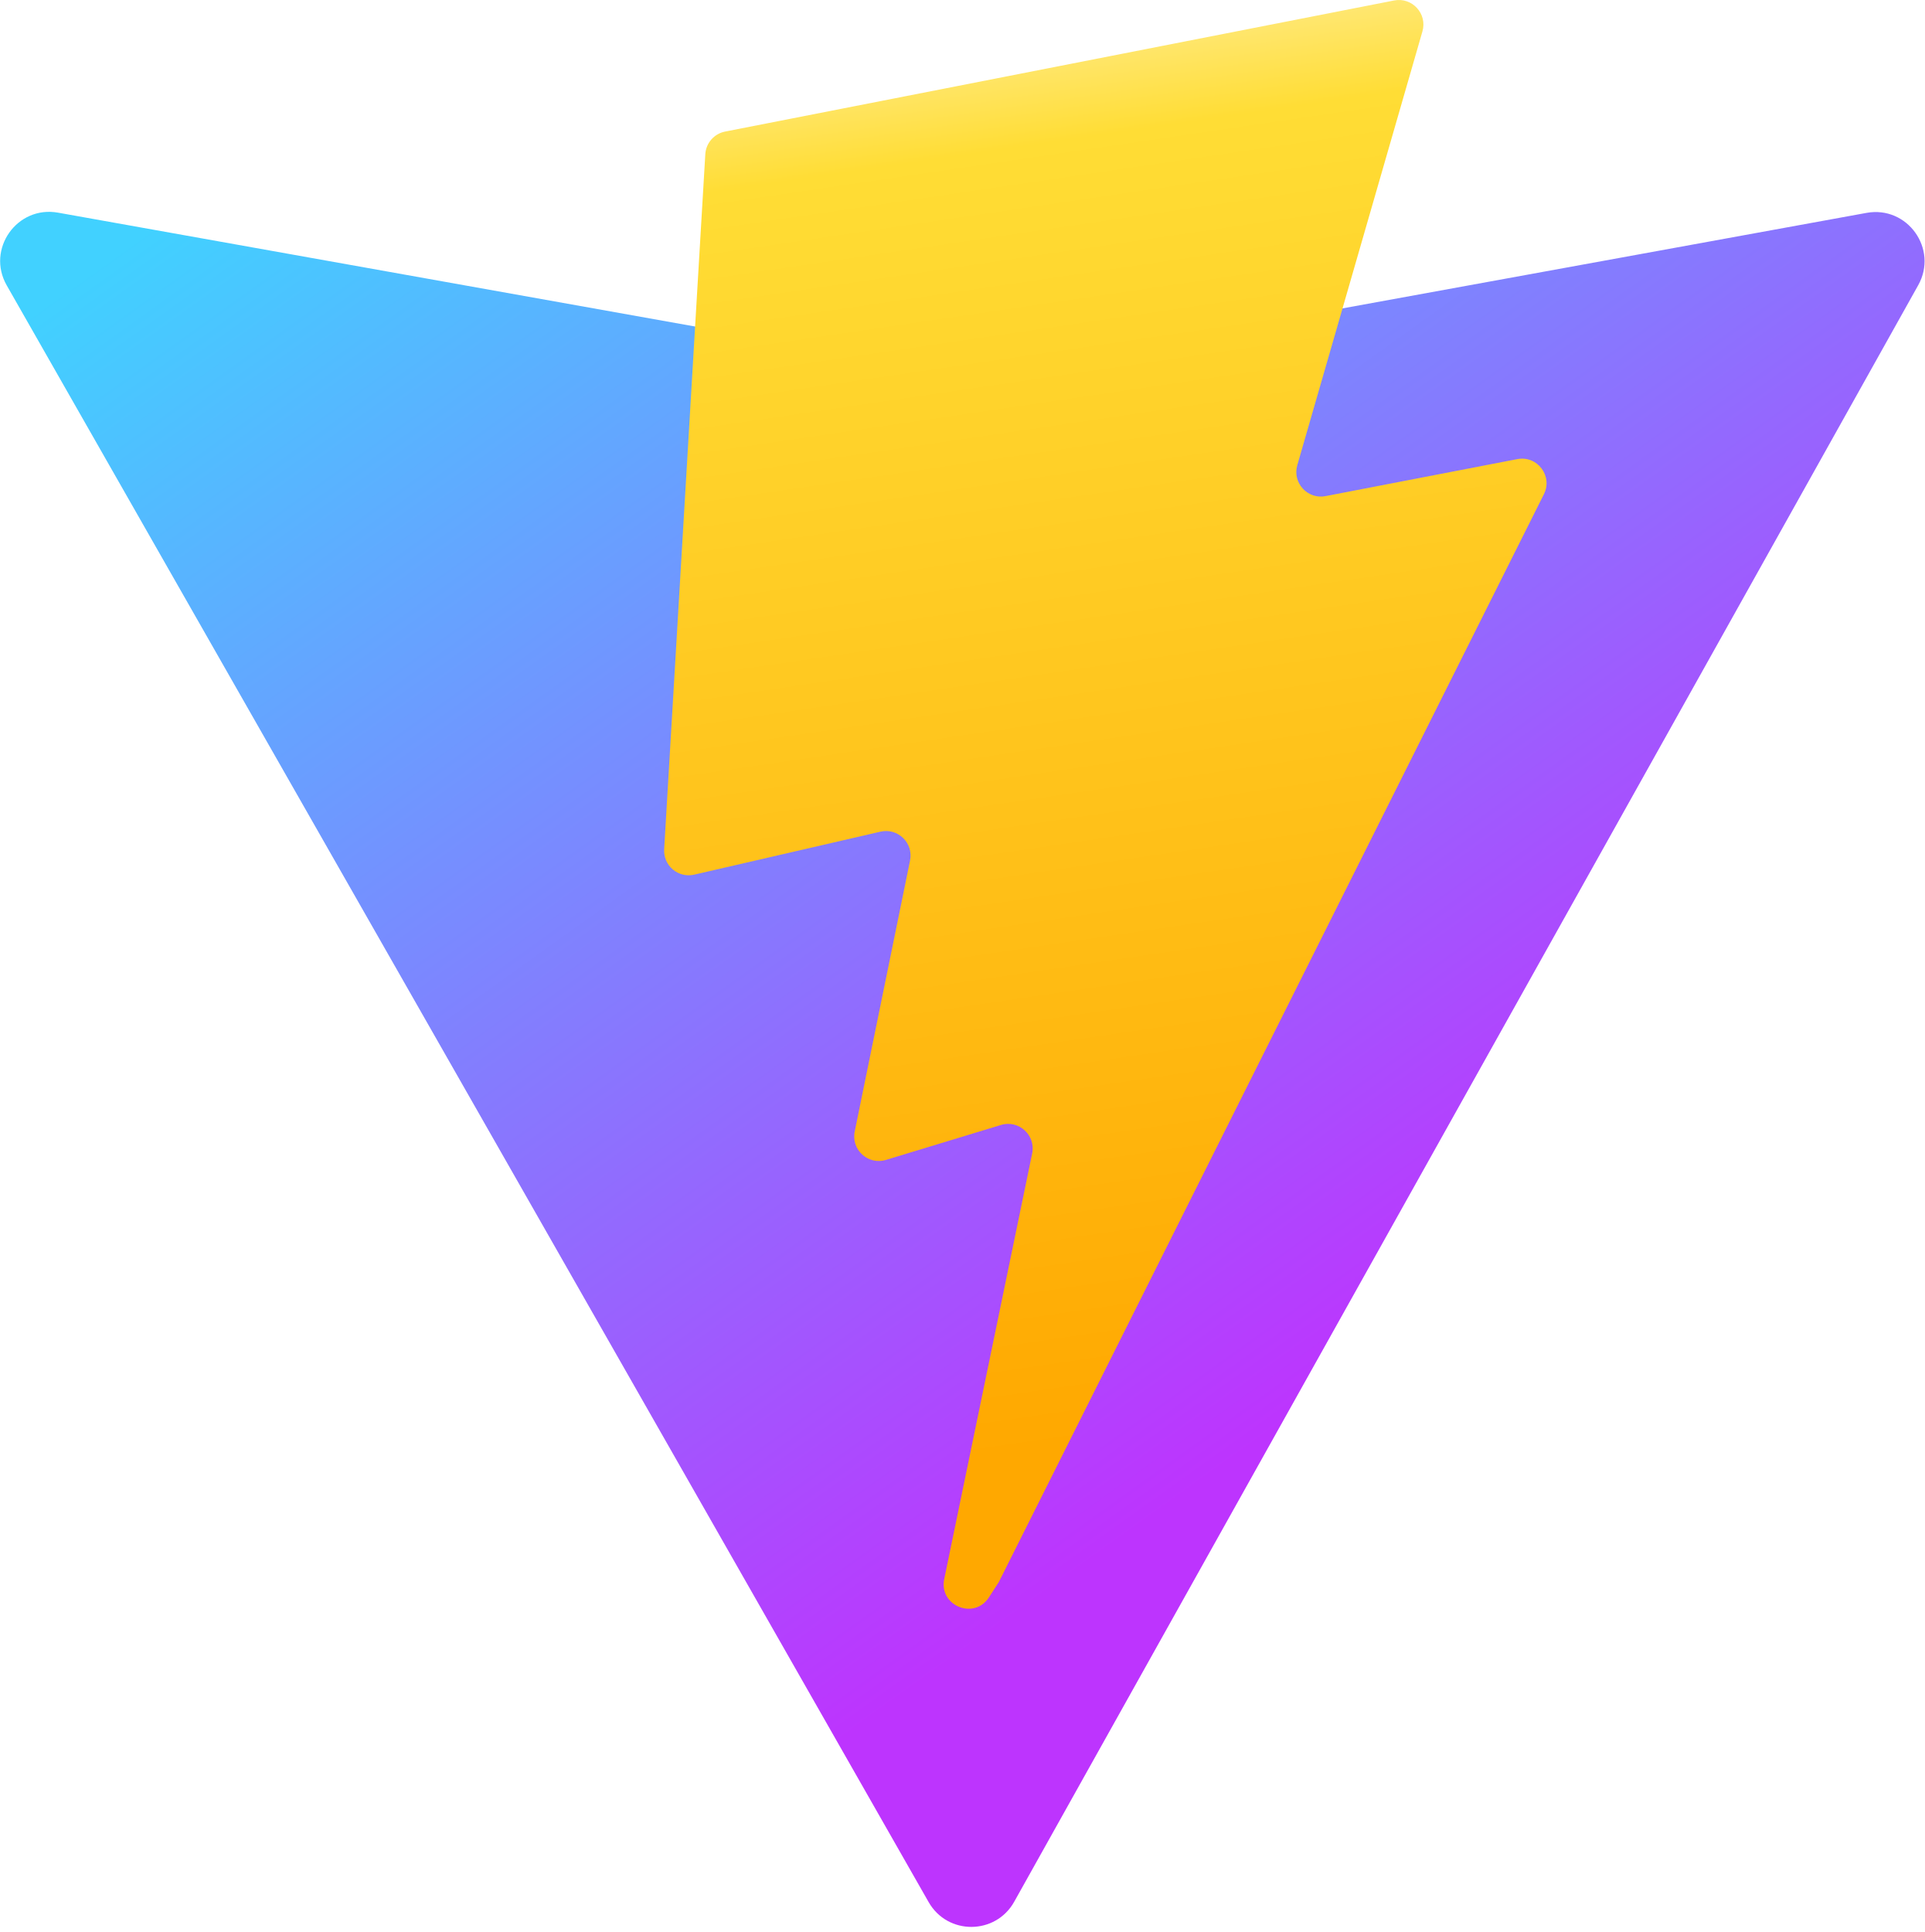
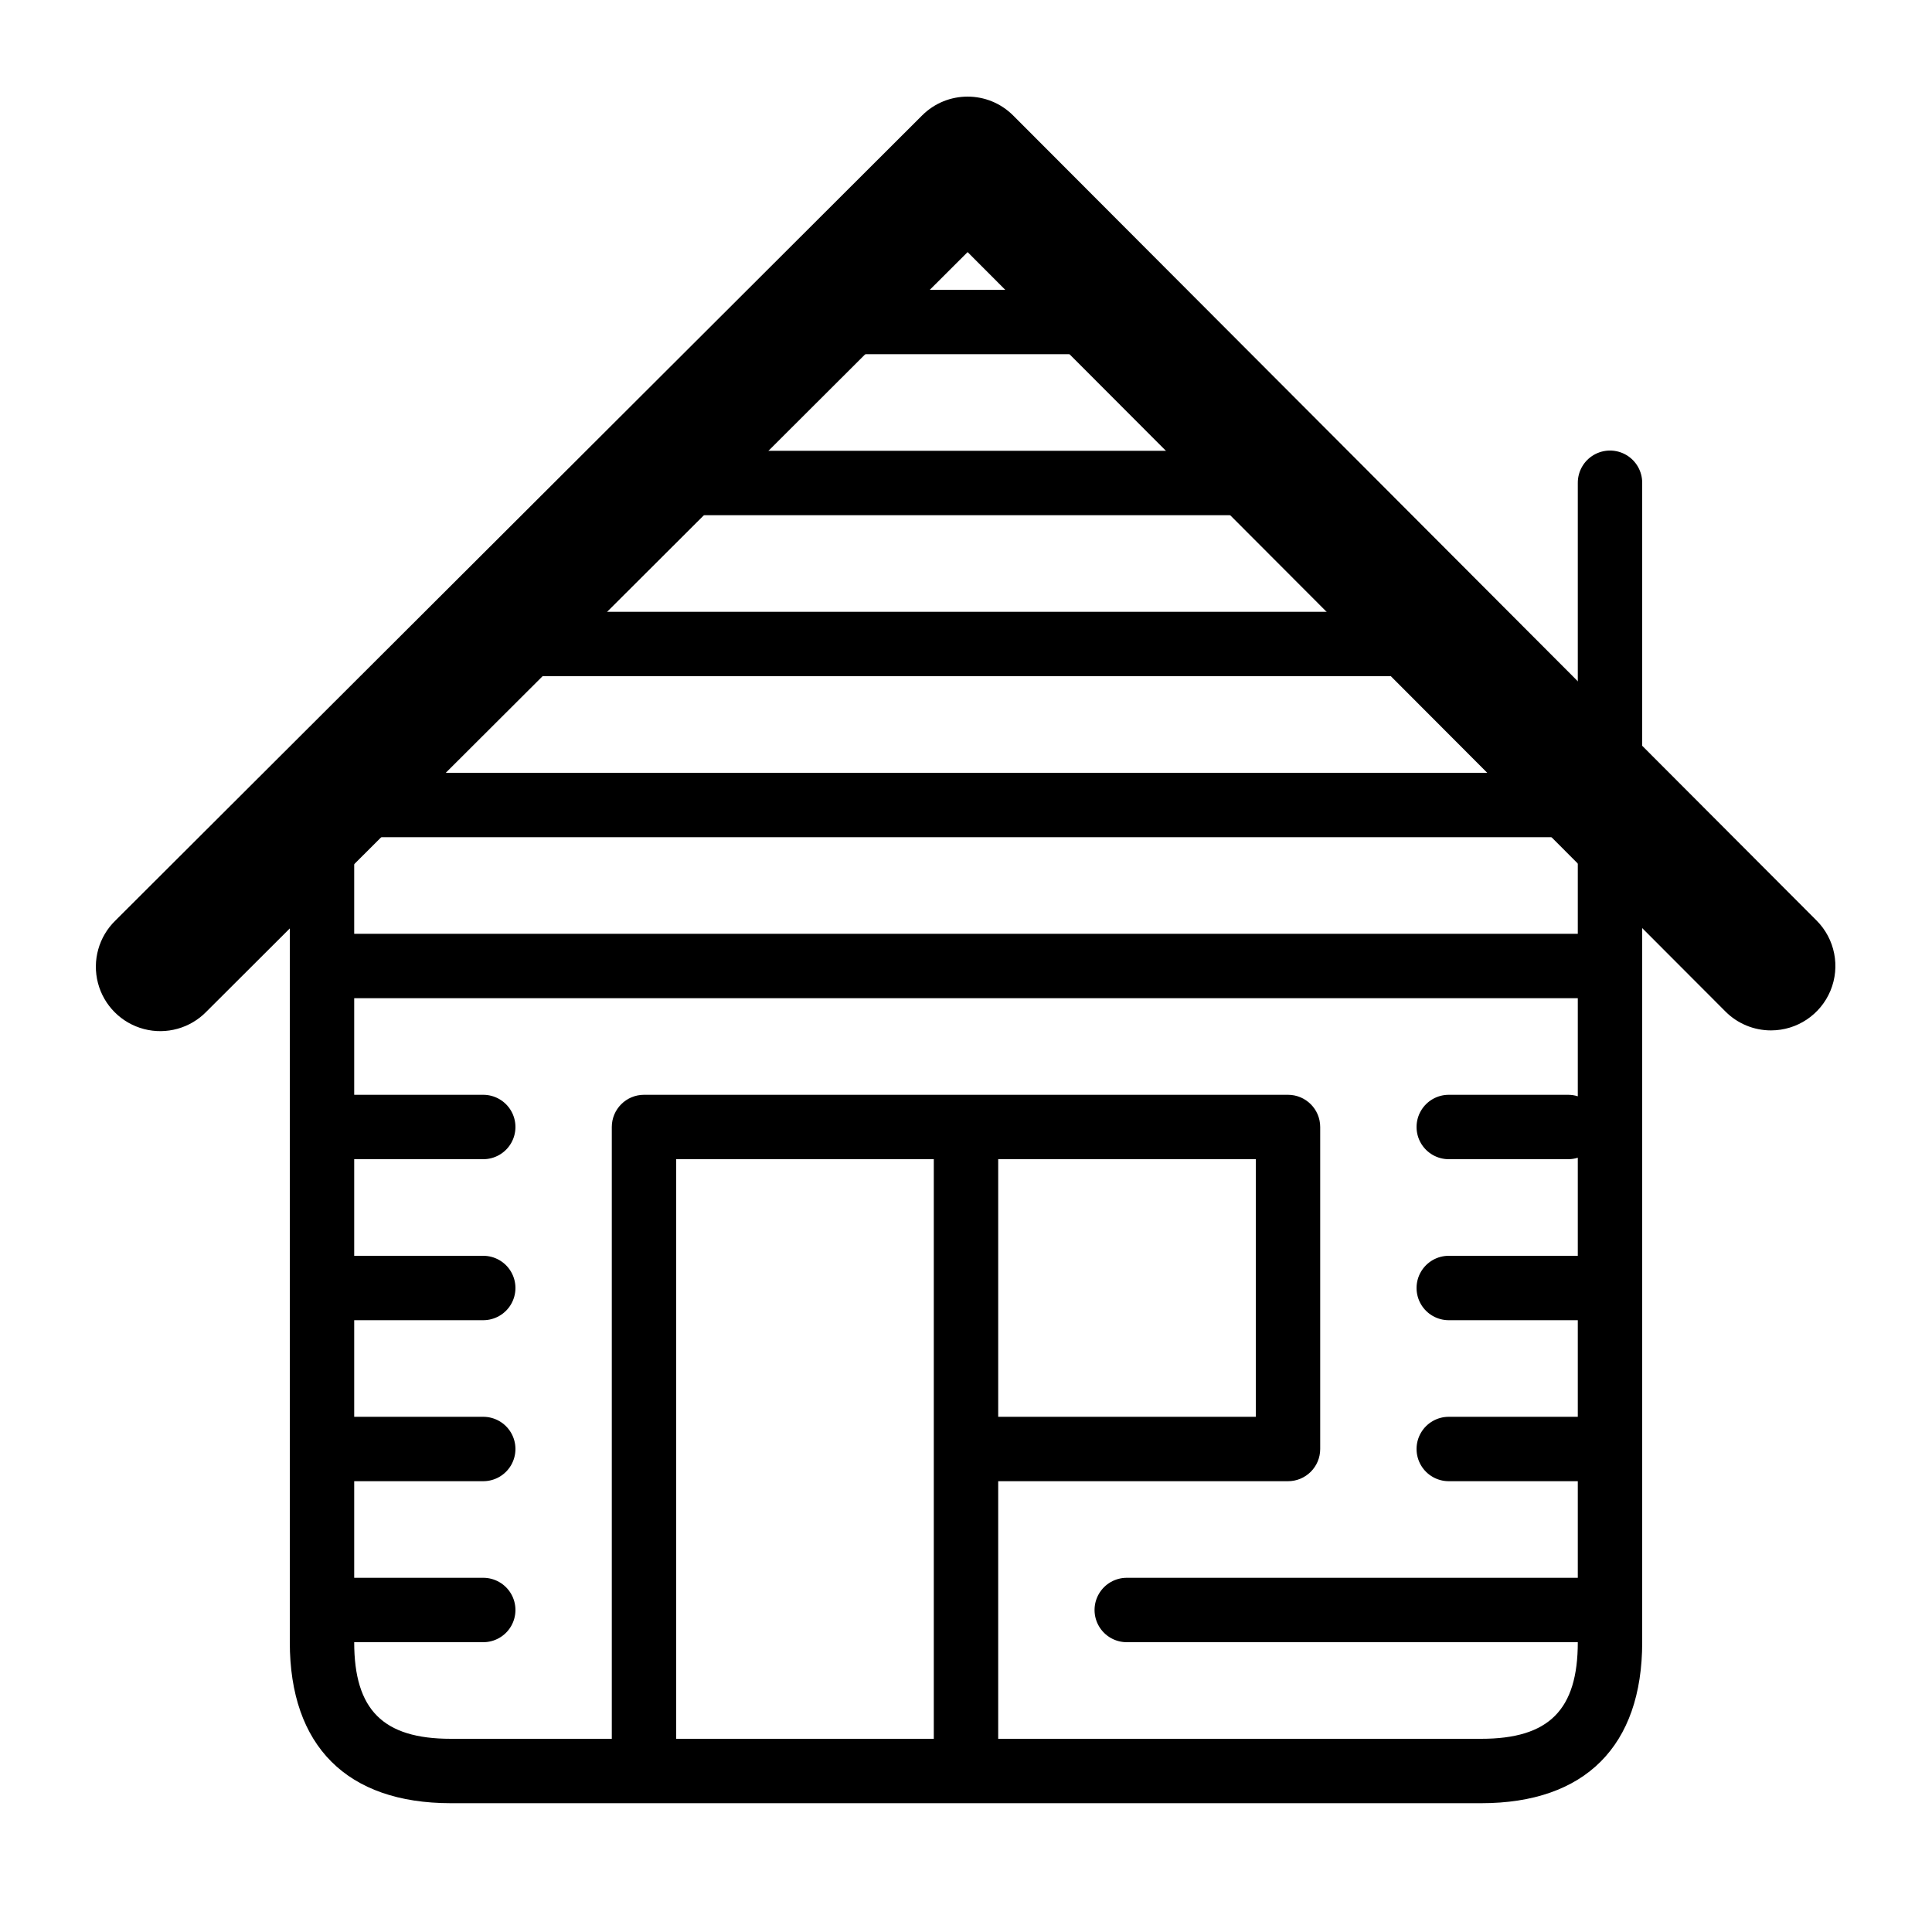
- <svg xmlns="http://www.w3.org/2000/svg" aria-hidden="true" role="img" class="iconify iconify--logos" width="31.88" height="32" preserveAspectRatio="xMidYMid meet" viewBox="0 0 256 257">
-   <defs>
-     <linearGradient id="IconifyId1813088fe1fbc01fb466" x1="-.828%" x2="57.636%" y1="7.652%" y2="78.411%">
-       <stop offset="0%" stop-color="#41D1FF" />
-       <stop offset="100%" stop-color="#BD34FE" />
-     </linearGradient>
-     <linearGradient id="IconifyId1813088fe1fbc01fb467" x1="43.376%" x2="50.316%" y1="2.242%" y2="89.03%">
-       <stop offset="0%" stop-color="#FFEA83" />
-       <stop offset="8.333%" stop-color="#FFDD35" />
-       <stop offset="100%" stop-color="#FFA800" />
-     </linearGradient>
-   </defs>
-   <path fill="url(#IconifyId1813088fe1fbc01fb466)" d="M255.153 37.938L134.897 252.976c-2.483 4.44-8.862 4.466-11.382.048L.875 37.958c-2.746-4.814 1.371-10.646 6.827-9.67l120.385 21.517a6.537 6.537 0 0 0 2.322-.004l117.867-21.483c5.438-.991 9.574 4.796 6.877 9.62Z" />
-   <path fill="url(#IconifyId1813088fe1fbc01fb467)" d="M185.432.063L96.44 17.501a3.268 3.268 0 0 0-2.634 3.014l-5.474 92.456a3.268 3.268 0 0 0 3.997 3.378l24.777-5.718c2.318-.535 4.413 1.507 3.936 3.838l-7.361 36.047c-.495 2.426 1.782 4.5 4.151 3.78l15.304-4.649c2.372-.72 4.652 1.36 4.15 3.788l-11.698 56.621c-.732 3.542 3.979 5.473 5.943 2.437l1.313-2.028l72.516-144.72c1.215-2.423-.88-5.186-3.54-4.672l-25.505 4.922c-2.396.462-4.435-1.77-3.759-4.114l16.646-57.705c.677-2.35-1.37-4.583-3.769-4.113Z" />
+ <svg xmlns="http://www.w3.org/2000/svg" t="1738701289810" class="icon" viewBox="0 0 1024 1024" version="1.1" p-id="1606" width="200" height="200">
+   <path d="M785.067 955.733H238.933c-55.023 0-85.333-30.293-85.333-85.333V426.667a17.067 17.067 0 0 1 24.32-15.445 16.913 16.913 0 0 1 7.253-1.621H836.267v-153.6a17.067 17.067 0 1 1 34.133 0v614.4c0 55.04-30.293 85.333-85.333 85.333z m-256-34.133h256c35.891 0 51.2-15.309 51.2-51.2H597.333a17.067 17.067 0 1 1 0-34.133h238.933v-51.2h-68.267a17.067 17.067 0 1 1 0-34.133h68.267v-51.2h-68.267a17.067 17.067 0 1 1 0-34.133h68.267v-51.985a16.896 16.896 0 0 1-5.12 0.785H768a17.067 17.067 0 1 1 0-34.133h63.147c1.775 0 3.499 0.273 5.12 0.785V529.067H187.733v51.2h68.267a17.067 17.067 0 1 1 0 34.133h-68.267v51.2h68.267a17.067 17.067 0 1 1 0 34.133h-68.267v51.2h68.267a17.067 17.067 0 1 1 0 34.133h-68.267v51.2h68.267a17.067 17.067 0 1 1 0 34.133h-68.267c0 35.891 15.309 51.2 51.2 51.2h85.333V597.333a17.067 17.067 0 0 1 17.067-17.067h341.333a17.067 17.067 0 0 1 17.067 17.067v170.667a17.067 17.067 0 0 1-17.067 17.067h-153.6v136.533z m-170.667 0h136.533V614.4h-136.533v307.2z m170.667-170.667h136.533v-136.533h-136.533v136.533zM187.733 494.933h648.533v-51.2H187.733v51.2z m580.267-136.533H256.853a17.067 17.067 0 0 1 0-34.133H768a17.067 17.067 0 1 1 0 34.133z m-85.333-85.333H342.187a17.067 17.067 0 0 1 0-34.133H682.667a17.067 17.067 0 1 1 0 34.133z m-84.48-85.333h-170.667a17.067 17.067 0 0 1 0-34.133h170.667a17.067 17.067 0 1 1 0 34.133z" p-id="1607" />
+   <path d="M938.667 546.133a33.997 33.997 0 0 1-24.132-10.001L512.853 133.615 109.466 536.132a34.133 34.133 0 1 1-48.265-48.265l427.52-426.667a34.133 34.133 0 0 1 48.265 0l425.813 426.667A34.133 34.133 0 0 1 938.667 546.133z" p-id="1608" />
</svg>
